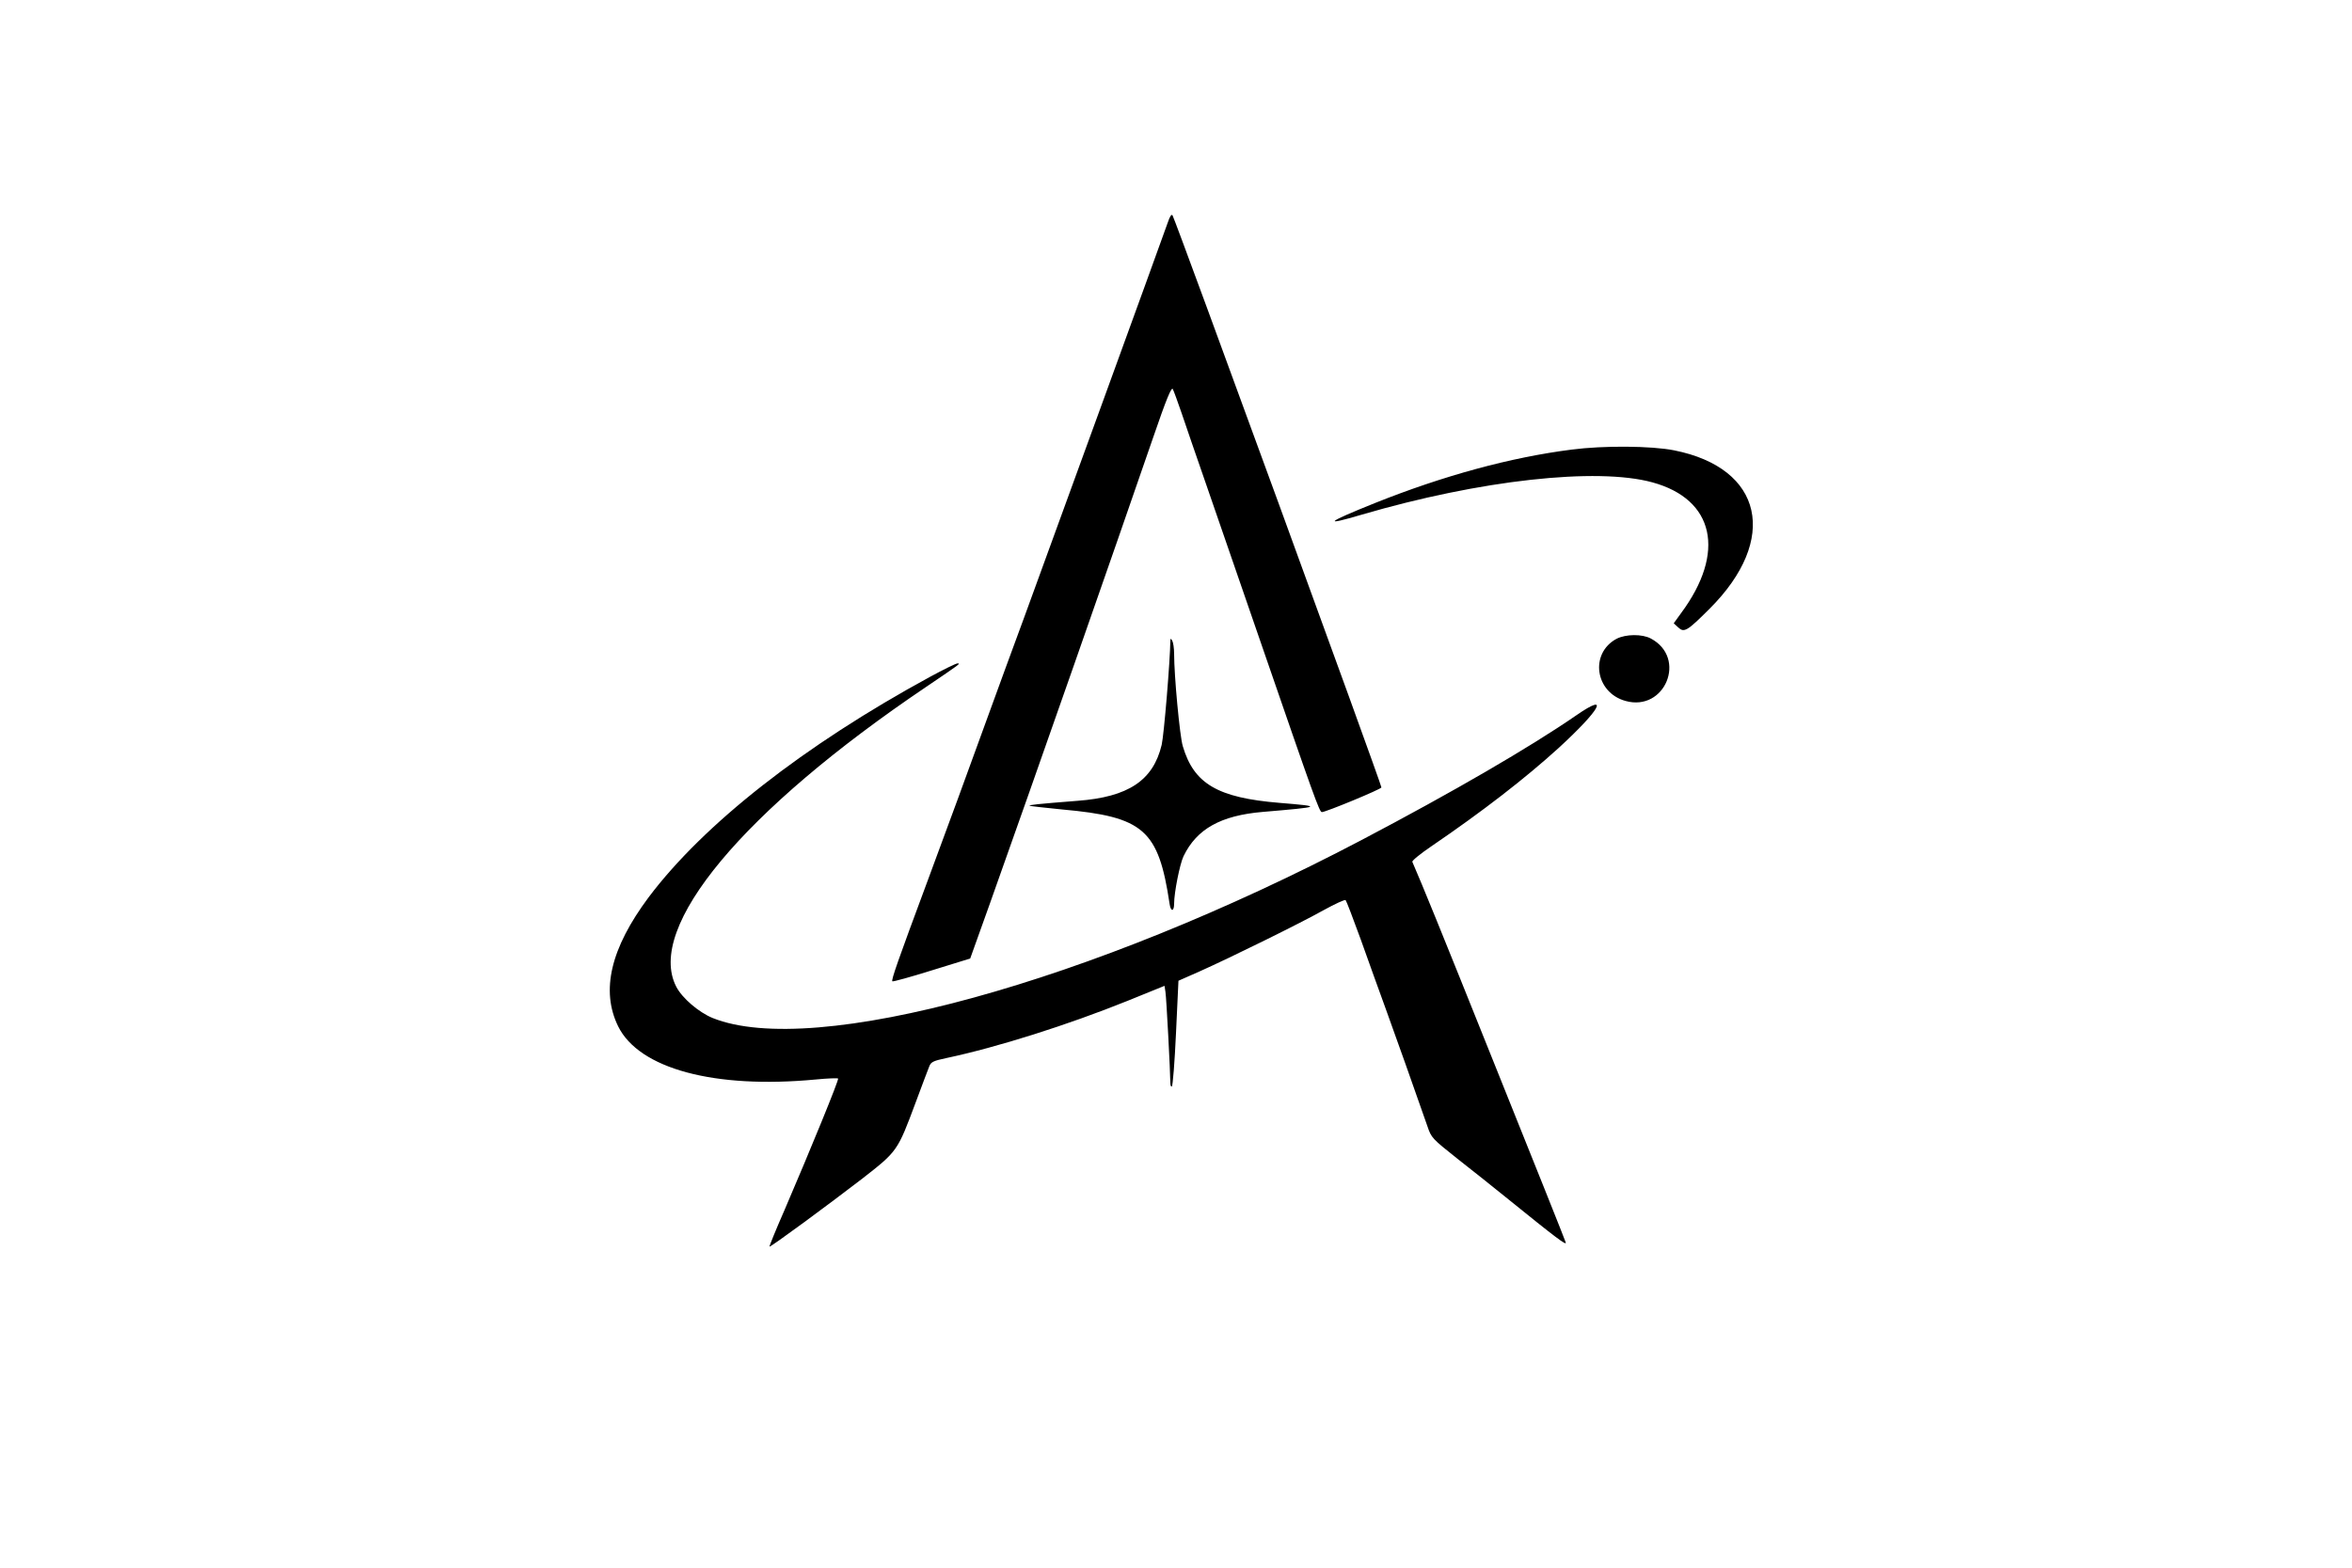
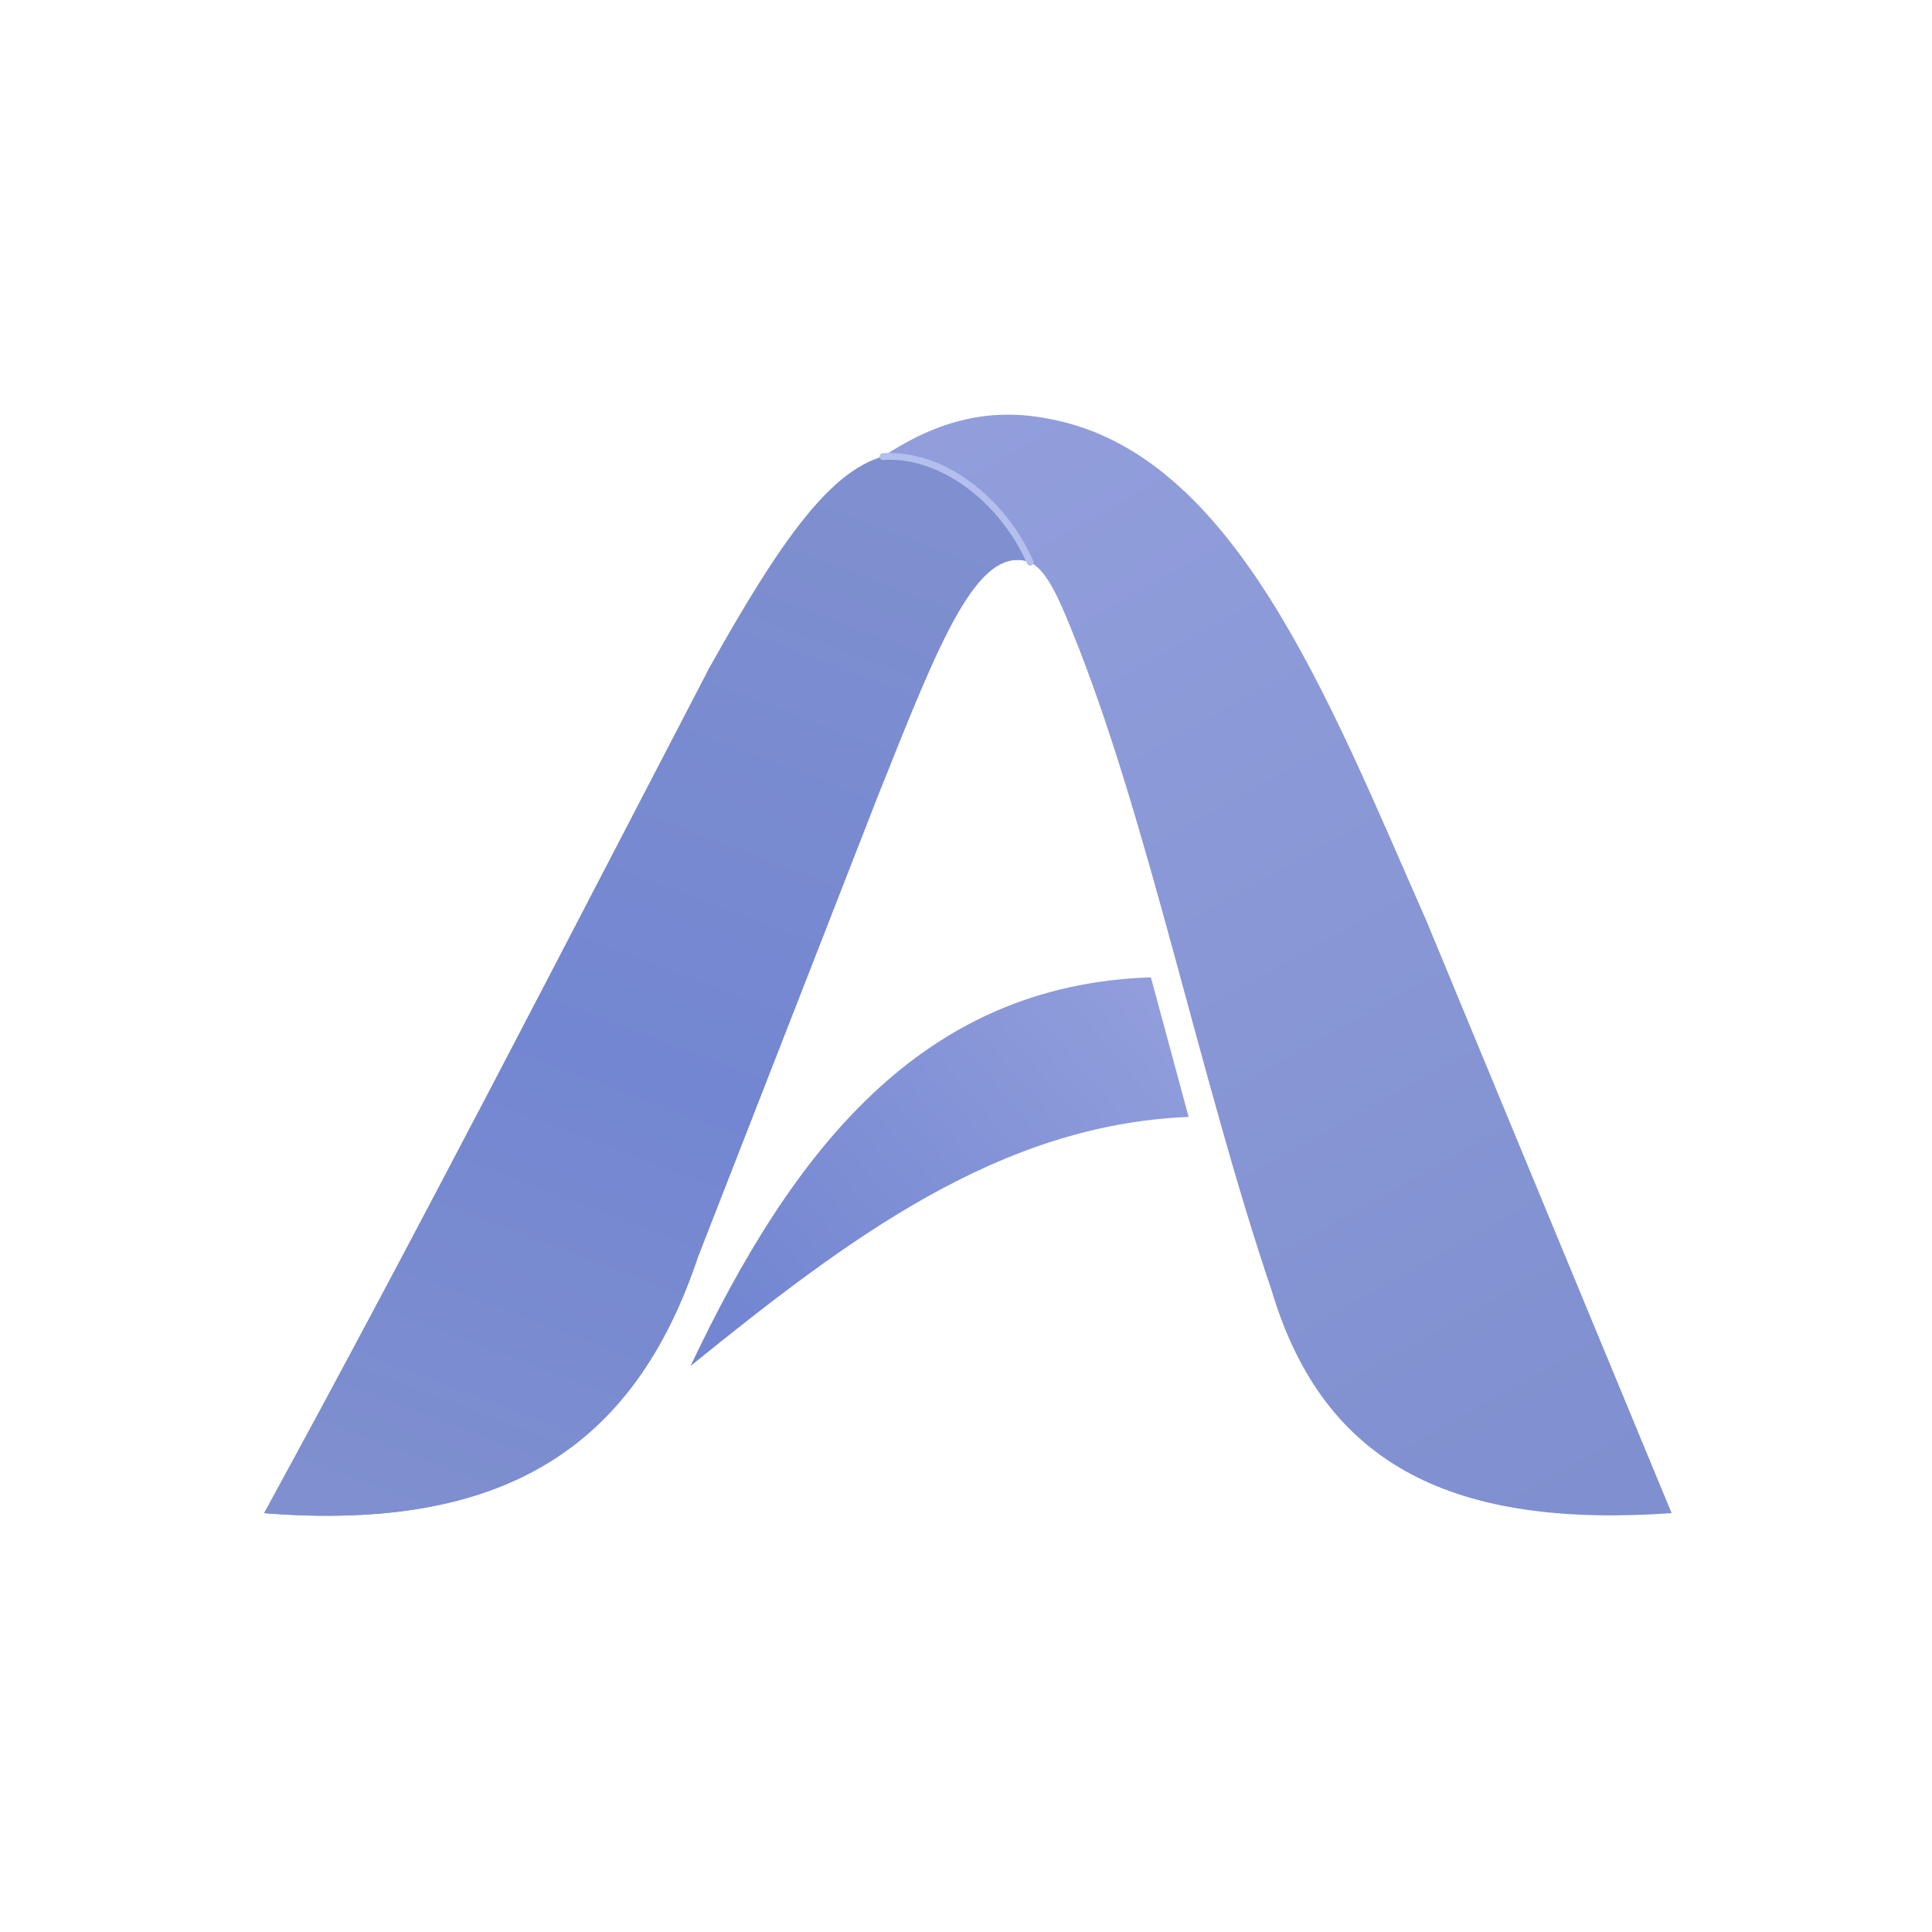
- <svg xmlns="http://www.w3.org/2000/svg" version="1.0" width="1248pt" height="832pt" viewBox="0 0 1248 832" preserveAspectRatio="xMidYMid meet">
-   <g transform="translate(0,832) scale(0.1,-0.1)" fill="#000000" stroke="none">
-     <path d="M6196 7138 c-32 -92 -650 -1790 -761 -2093 -59 -159 -142 -387 -185 -505 -142 -391 -197 -541 -330 -900 -157 -422 -192 -522 -185 -528 3 -3 97 23 209 58 l204 63 106 296 c244 685 655 1860 863 2464 72 210 99 275 106 262 5 -9 26 -67 47 -128 21 -62 78 -229 128 -372 49 -143 183 -530 297 -860 279 -809 306 -885 319 -885 21 0 316 122 316 131 0 18 -1089 3001 -1108 3035 -5 10 -14 -2 -26 -38z M8340 5934 c-323 -41 -680 -138 -1045 -284 -259 -104 -281 -124 -68 -61 625 183 1246 252 1541 171 329 -90 391 -372 152 -694 l-39 -54 24 -22 c31 -29 47 -20 166 99 369 368 285 747 -188 841 -121 24 -374 26 -543 4z M8578 4930 c-144 -77 -115 -285 47 -330 210 -59 328 228 135 331 -46 25 -133 24 -182 -1z M6210 4921 c-1 -108 -34 -503 -46 -554 -45 -189 -177 -277 -446 -297 -216 -17 -260 -22 -255 -26 2 -2 80 -11 173 -20 433 -39 511 -107 570 -501 6 -43 24 -42 24 1 0 59 30 210 50 252 70 145 198 216 420 235 317 27 321 29 90 48 -329 27 -455 101 -514 301 -16 52 -46 374 -46 490 0 30 -5 62 -10 70 -7 12 -10 12 -10 1z M4935 4728 c-669 -364 -1201 -781 -1494 -1171 -201 -270 -254 -494 -161 -684 111 -225 511 -333 1049 -282 62 6 115 8 118 5 6 -5 -146 -376 -283 -695 -47 -107 -83 -196 -81 -197 4 -5 320 228 490 359 190 148 189 147 286 407 34 91 66 177 72 191 9 23 21 29 92 44 269 57 644 176 959 303 l197 80 5 -32 c5 -28 26 -429 26 -484 0 -13 4 -21 8 -18 5 3 15 130 22 283 l13 278 111 49 c168 75 537 257 660 326 60 33 112 57 116 53 4 -4 40 -98 80 -208 39 -110 100 -279 135 -375 55 -151 143 -400 219 -617 21 -62 24 -65 161 -174 77 -60 192 -152 255 -203 273 -221 323 -258 318 -240 -3 11 -170 429 -371 929 -306 764 -386 959 -443 1091 -3 6 44 44 103 84 270 184 497 360 674 521 221 203 273 297 95 174 -248 -171 -656 -408 -1141 -663 -1440 -757 -2906 -1160 -3443 -945 -74 30 -163 106 -194 167 -162 315 354 935 1327 1591 180 122 185 125 165 124 -8 0 -73 -32 -145 -71z" />
+ <svg xmlns="http://www.w3.org/2000/svg" viewBox="0 0 512 512" fill="none">
+   <defs>
+     <linearGradient id="tile" x1="64" y1="0" x2="448" y2="512" gradientUnits="userSpaceOnUse">
+       <stop stop-color="#97a4de" />
+       <stop offset="1" stop-color="#7f8fcf" />
+     </linearGradient>
+     <linearGradient id="ribbon" x1="390" y1="232" x2="552" y2="522" gradientUnits="userSpaceOnUse">
+       <stop stop-color="#929edc" />
+       <stop offset="1" stop-color="#7f8fcf" />
+     </linearGradient>
+     <linearGradient id="face" x1="340" y1="244" x2="235" y2="522" gradientUnits="userSpaceOnUse">
+       <stop stop-color="#7f8fcf" />
+       <stop offset=".55" stop-color="#7386d1" />
+       <stop offset="1" stop-color="#7f8fcf" />
+     </linearGradient>
+     <linearGradient id="path" x1="329" y1="470" x2="437" y2="380" gradientUnits="userSpaceOnUse">
+       <stop stop-color="#7386d1" />
+       <stop offset="1" stop-color="#929edc" />
+     </linearGradient>
+   </defs>
+   <g>
+     <g transform="translate(-132 -121)">
+       <path d="M202 522C243 447 282 371 320 298C339 264 352 246 366 242C381 232 395 229 410 232C459 241 484 306 510 365L575 522C518 526 483 510 469 463C450 407 436 337 416 288C412 278 409 272 405 270C391 265 381 291 365 331L317 454C300 505 265 527 202 522Z" fill="url(#ribbon)" />
+       <path d="M202 522C243 447 282 371 320 298C339 264 352 246 366 242C382 241 398 254 405 270C391 265 381 291 365 331L317 454C300 505 265 527 202 522Z" fill="url(#face)" />
+       <path d="M366 242C382 241 398 254 405 270" stroke="#b4bfee" stroke-width="1.8" stroke-linecap="round" />
+       <path d="M315 483C342 426 376 382 437 380L447 417C397 419 357 449 315 483Z" fill="url(#path)" />
+     </g>
  </g>
</svg>
